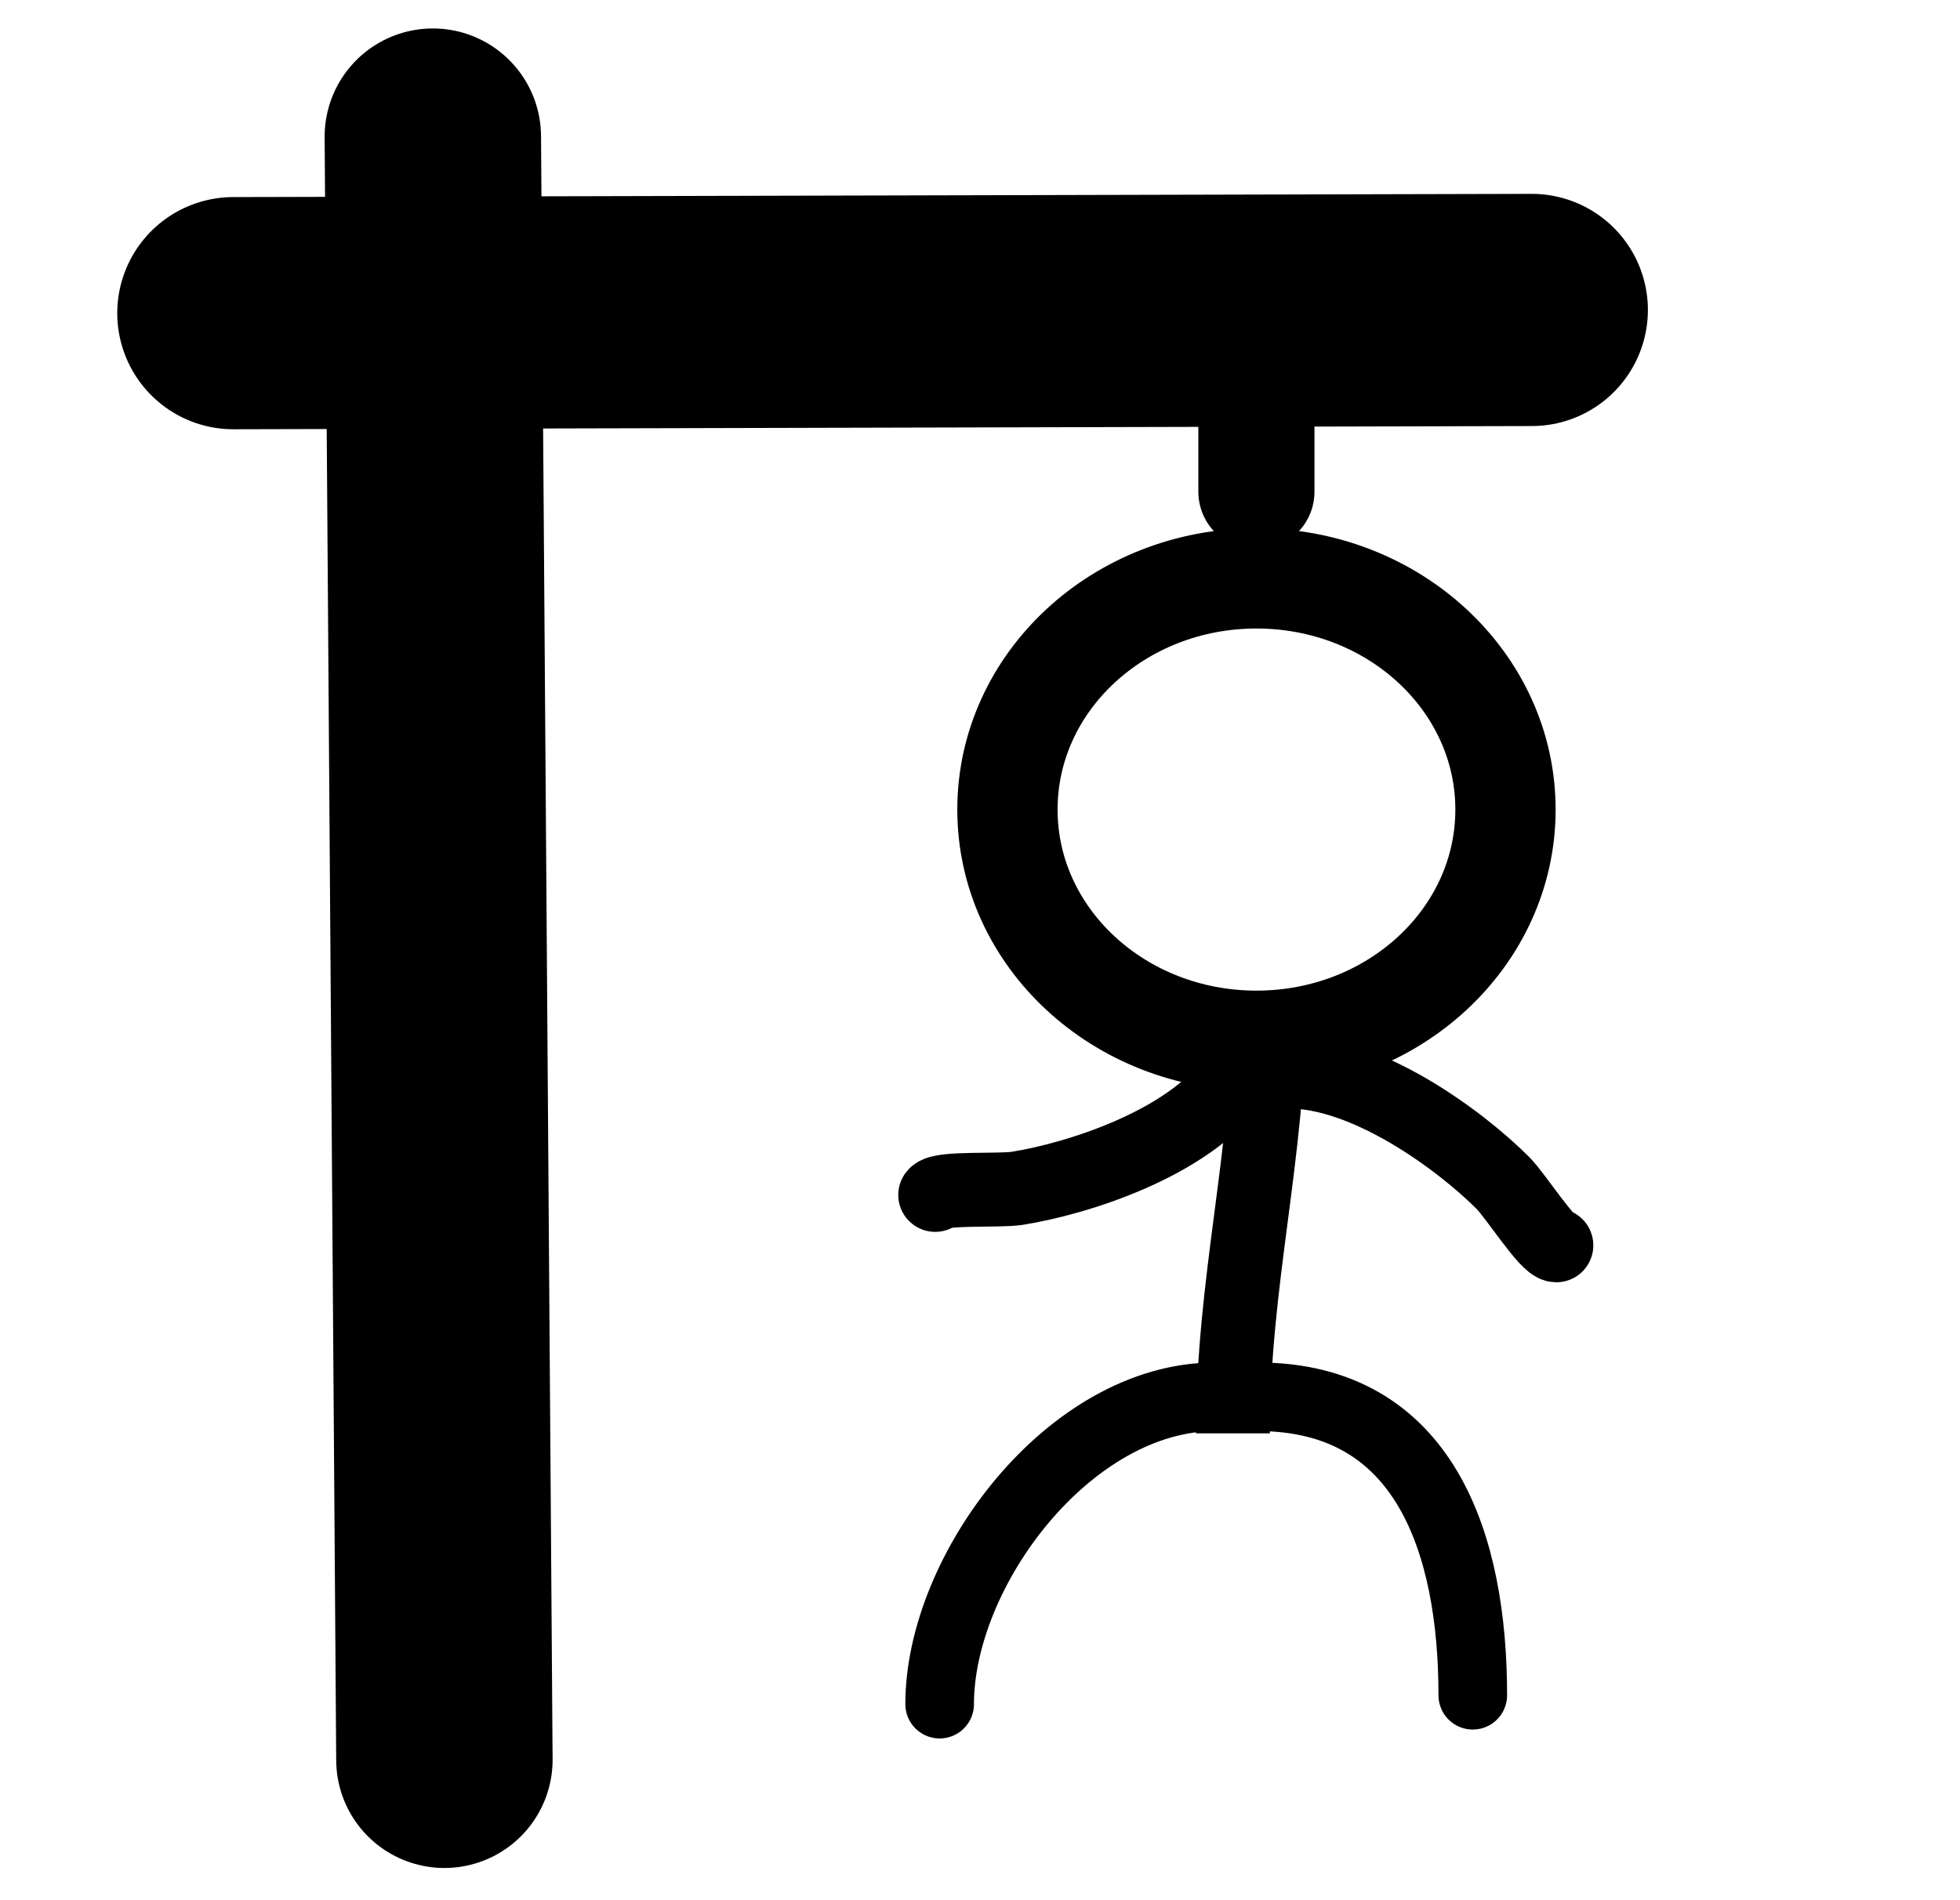
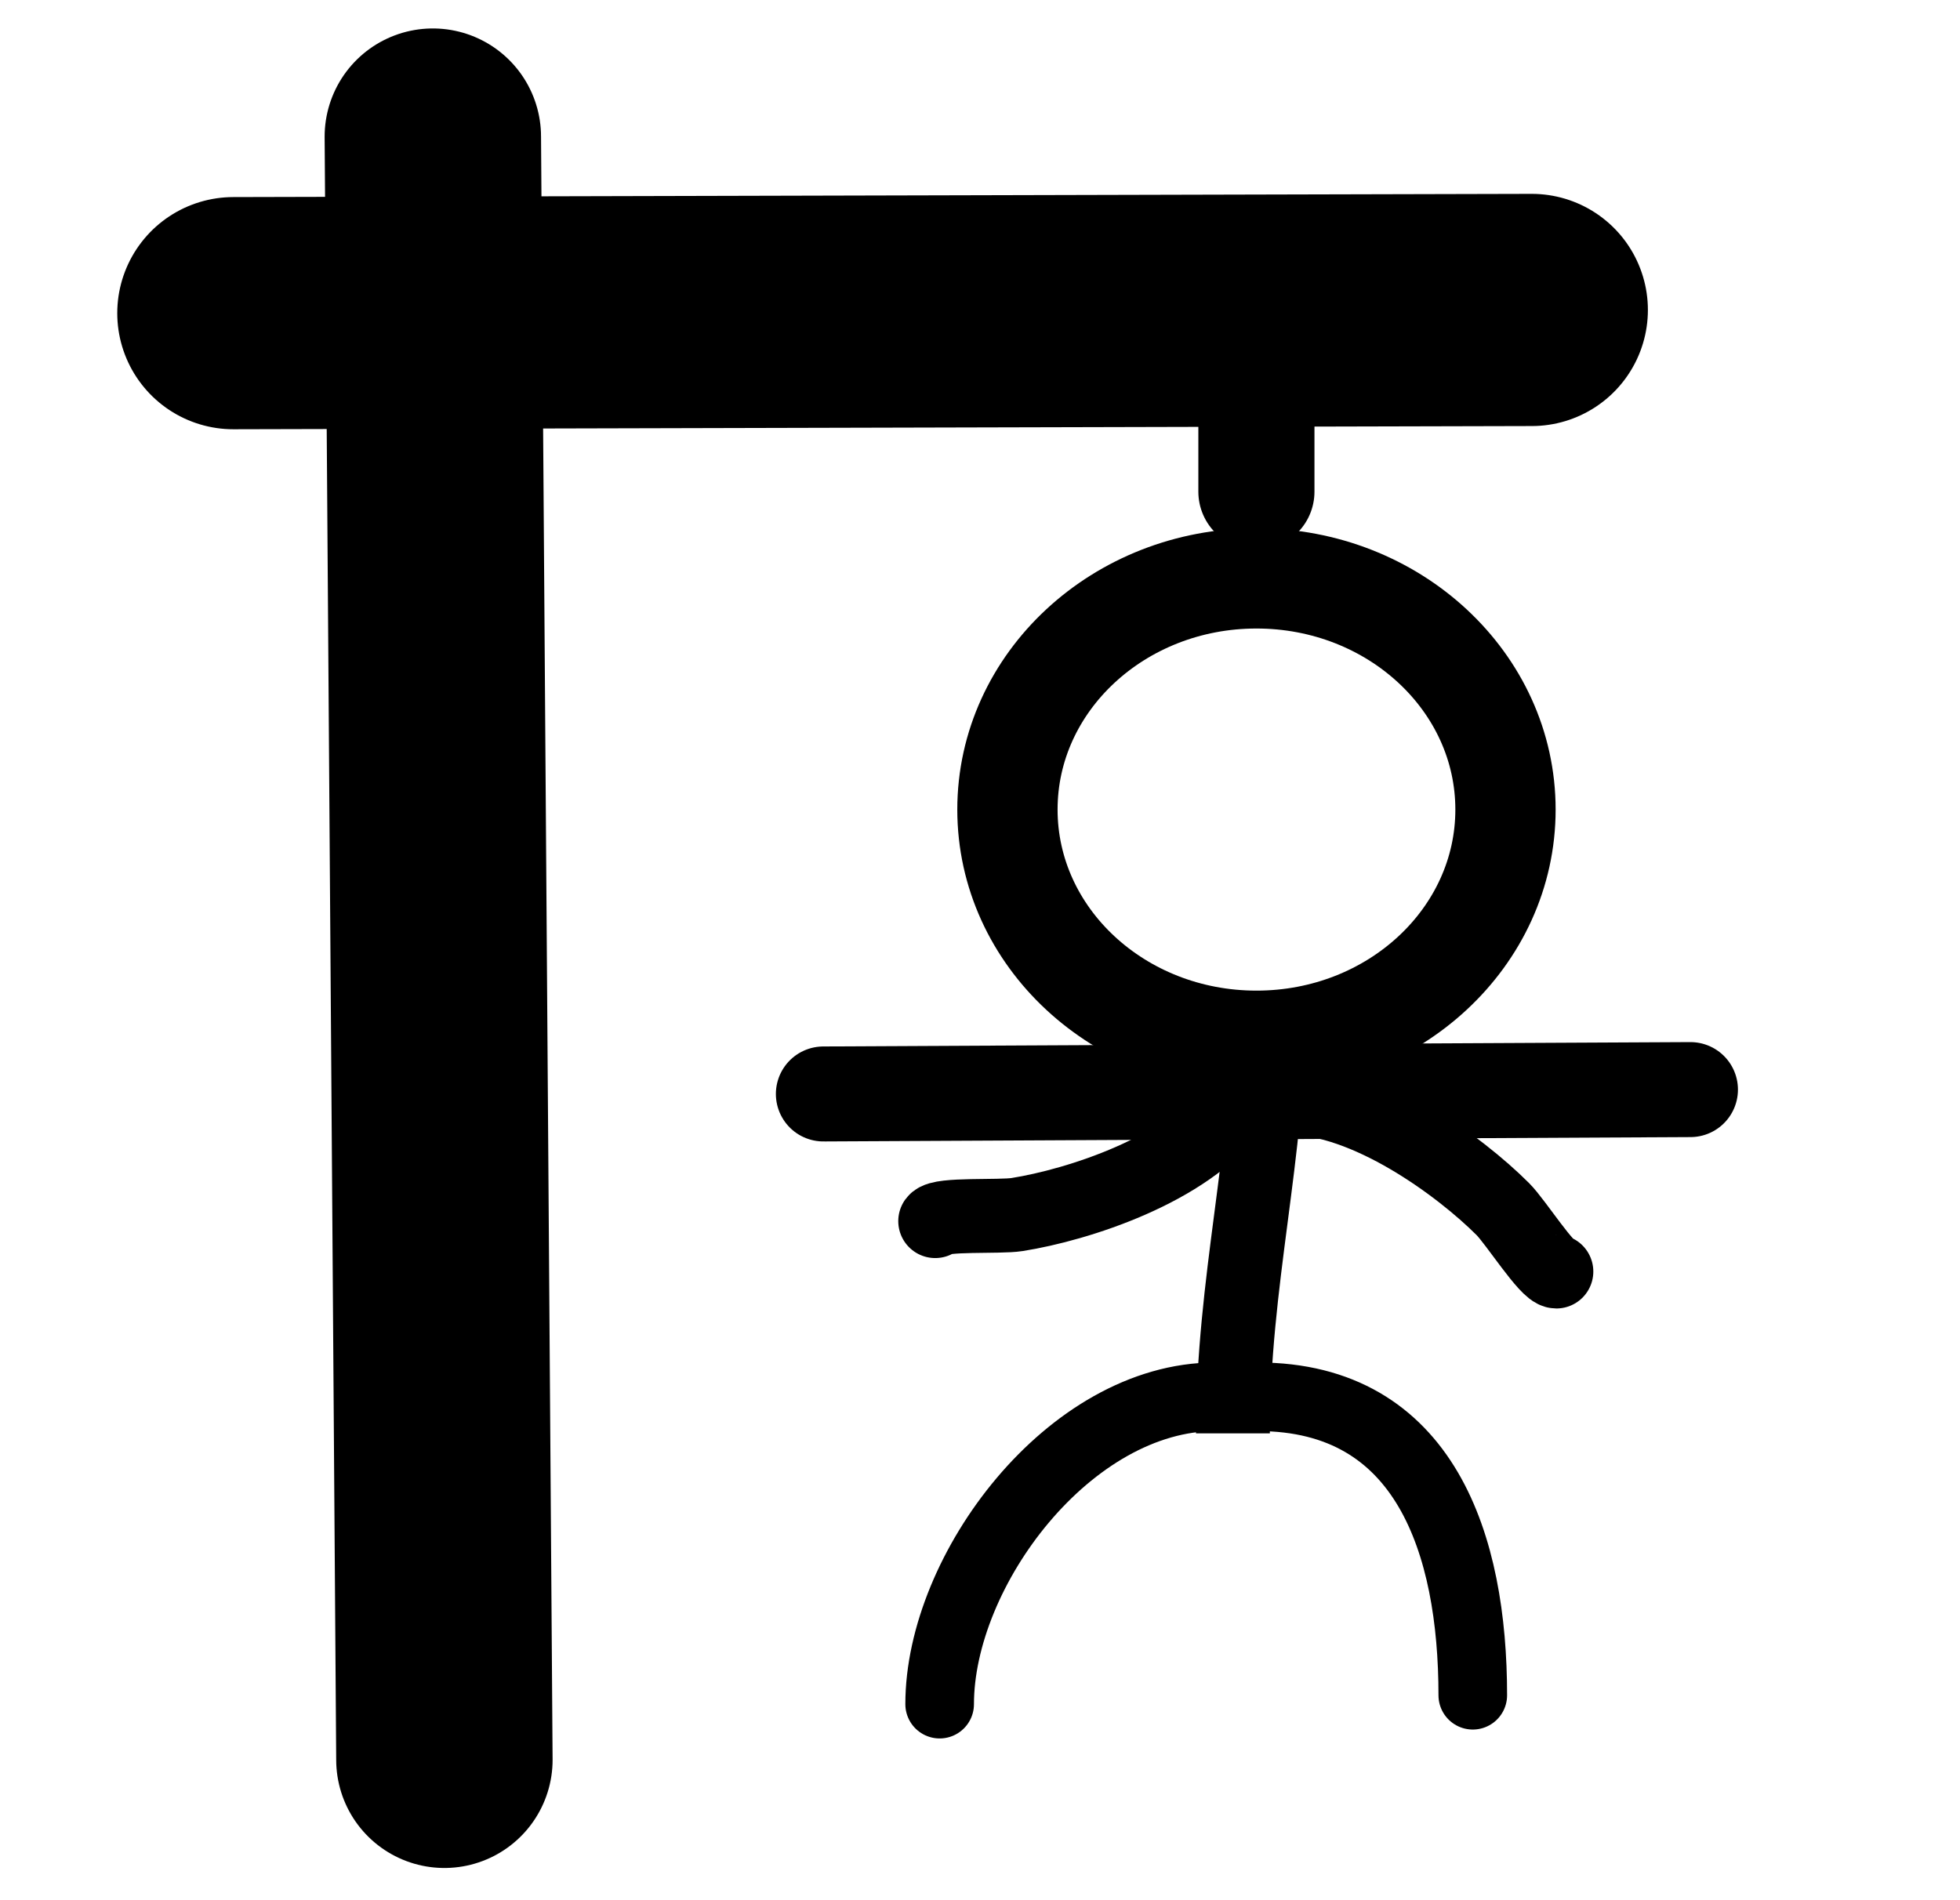
<svg xmlns="http://www.w3.org/2000/svg" viewBox="81.647 60.743 371.347 360">
  <path d="M163.652 86.634l2.192 307.599" fill="#d8d8d8" stroke="#000" stroke-miterlimit="1" stroke-linecap="round" stroke-linejoin="round" stroke-width="41" />
  <path d="M125.862 120.09l245.999-.609" fill="#d8d8d8" stroke="#000" stroke-miterlimit="1" stroke-linecap="round" stroke-linejoin="round" stroke-width="44" />
  <path d="M319.689 112.367v41.55" fill="#d8d8d8" stroke="#000" stroke-width="22" stroke-linecap="round" />
  <path d="M322.065 251.688c0 27.676-6.826 51.856-6.826 80.679" fill="#d8d8d8" stroke="#000" stroke-width="14" />
  <path d="M311.872 325.44c-27.544 0-52.196 32.812-52.196 58.247M319.962 325.441c31.786 0 40.722 28.05 40.722 56.559" stroke="#000" stroke-width="13" stroke-linecap="round" fill="rgba(216,216,216,0)" />
-   <path d="M325.871 263.816c14.719 0 32.273 12.856 40.52 21.104 2.411 2.411 8.37 11.818 10.13 11.818M315.24 265.56c-8.651 11.907-29.37 18.553-40.89 20.377-3.369.533-14.482-.175-15.516 1.249" fill="#d8d8d8" stroke="#000" stroke-width="14" stroke-linecap="round" />
+   <path d="M 325.871 268.782 C 340.59 268.782 358.144 281.638 366.391 289.886 C 368.802 292.297 374.761 301.704 376.521 301.704 M 315.24 270.526 C 306.589 282.433 285.87 289.079 274.35 290.903 C 270.981 291.436 259.868 290.728 258.834 292.152" fill="#d8d8d8" stroke="#000" stroke-width="14" stroke-linecap="round" />
  <ellipse cx="319.7" cy="214.16" rx="47.181" ry="43.811" stroke-linecap="round" paint-order="fill" stroke="#000" stroke-width="19" fill="rgba(216,216,216,0)" />
+   <line style="fill: rgb(216, 216, 216); stroke: rgb(0, 0, 0); stroke-width: 18px; stroke-linecap: round;" x1="237.647" y1="268.053" x2="401.923" y2="267.226" />
</svg>
